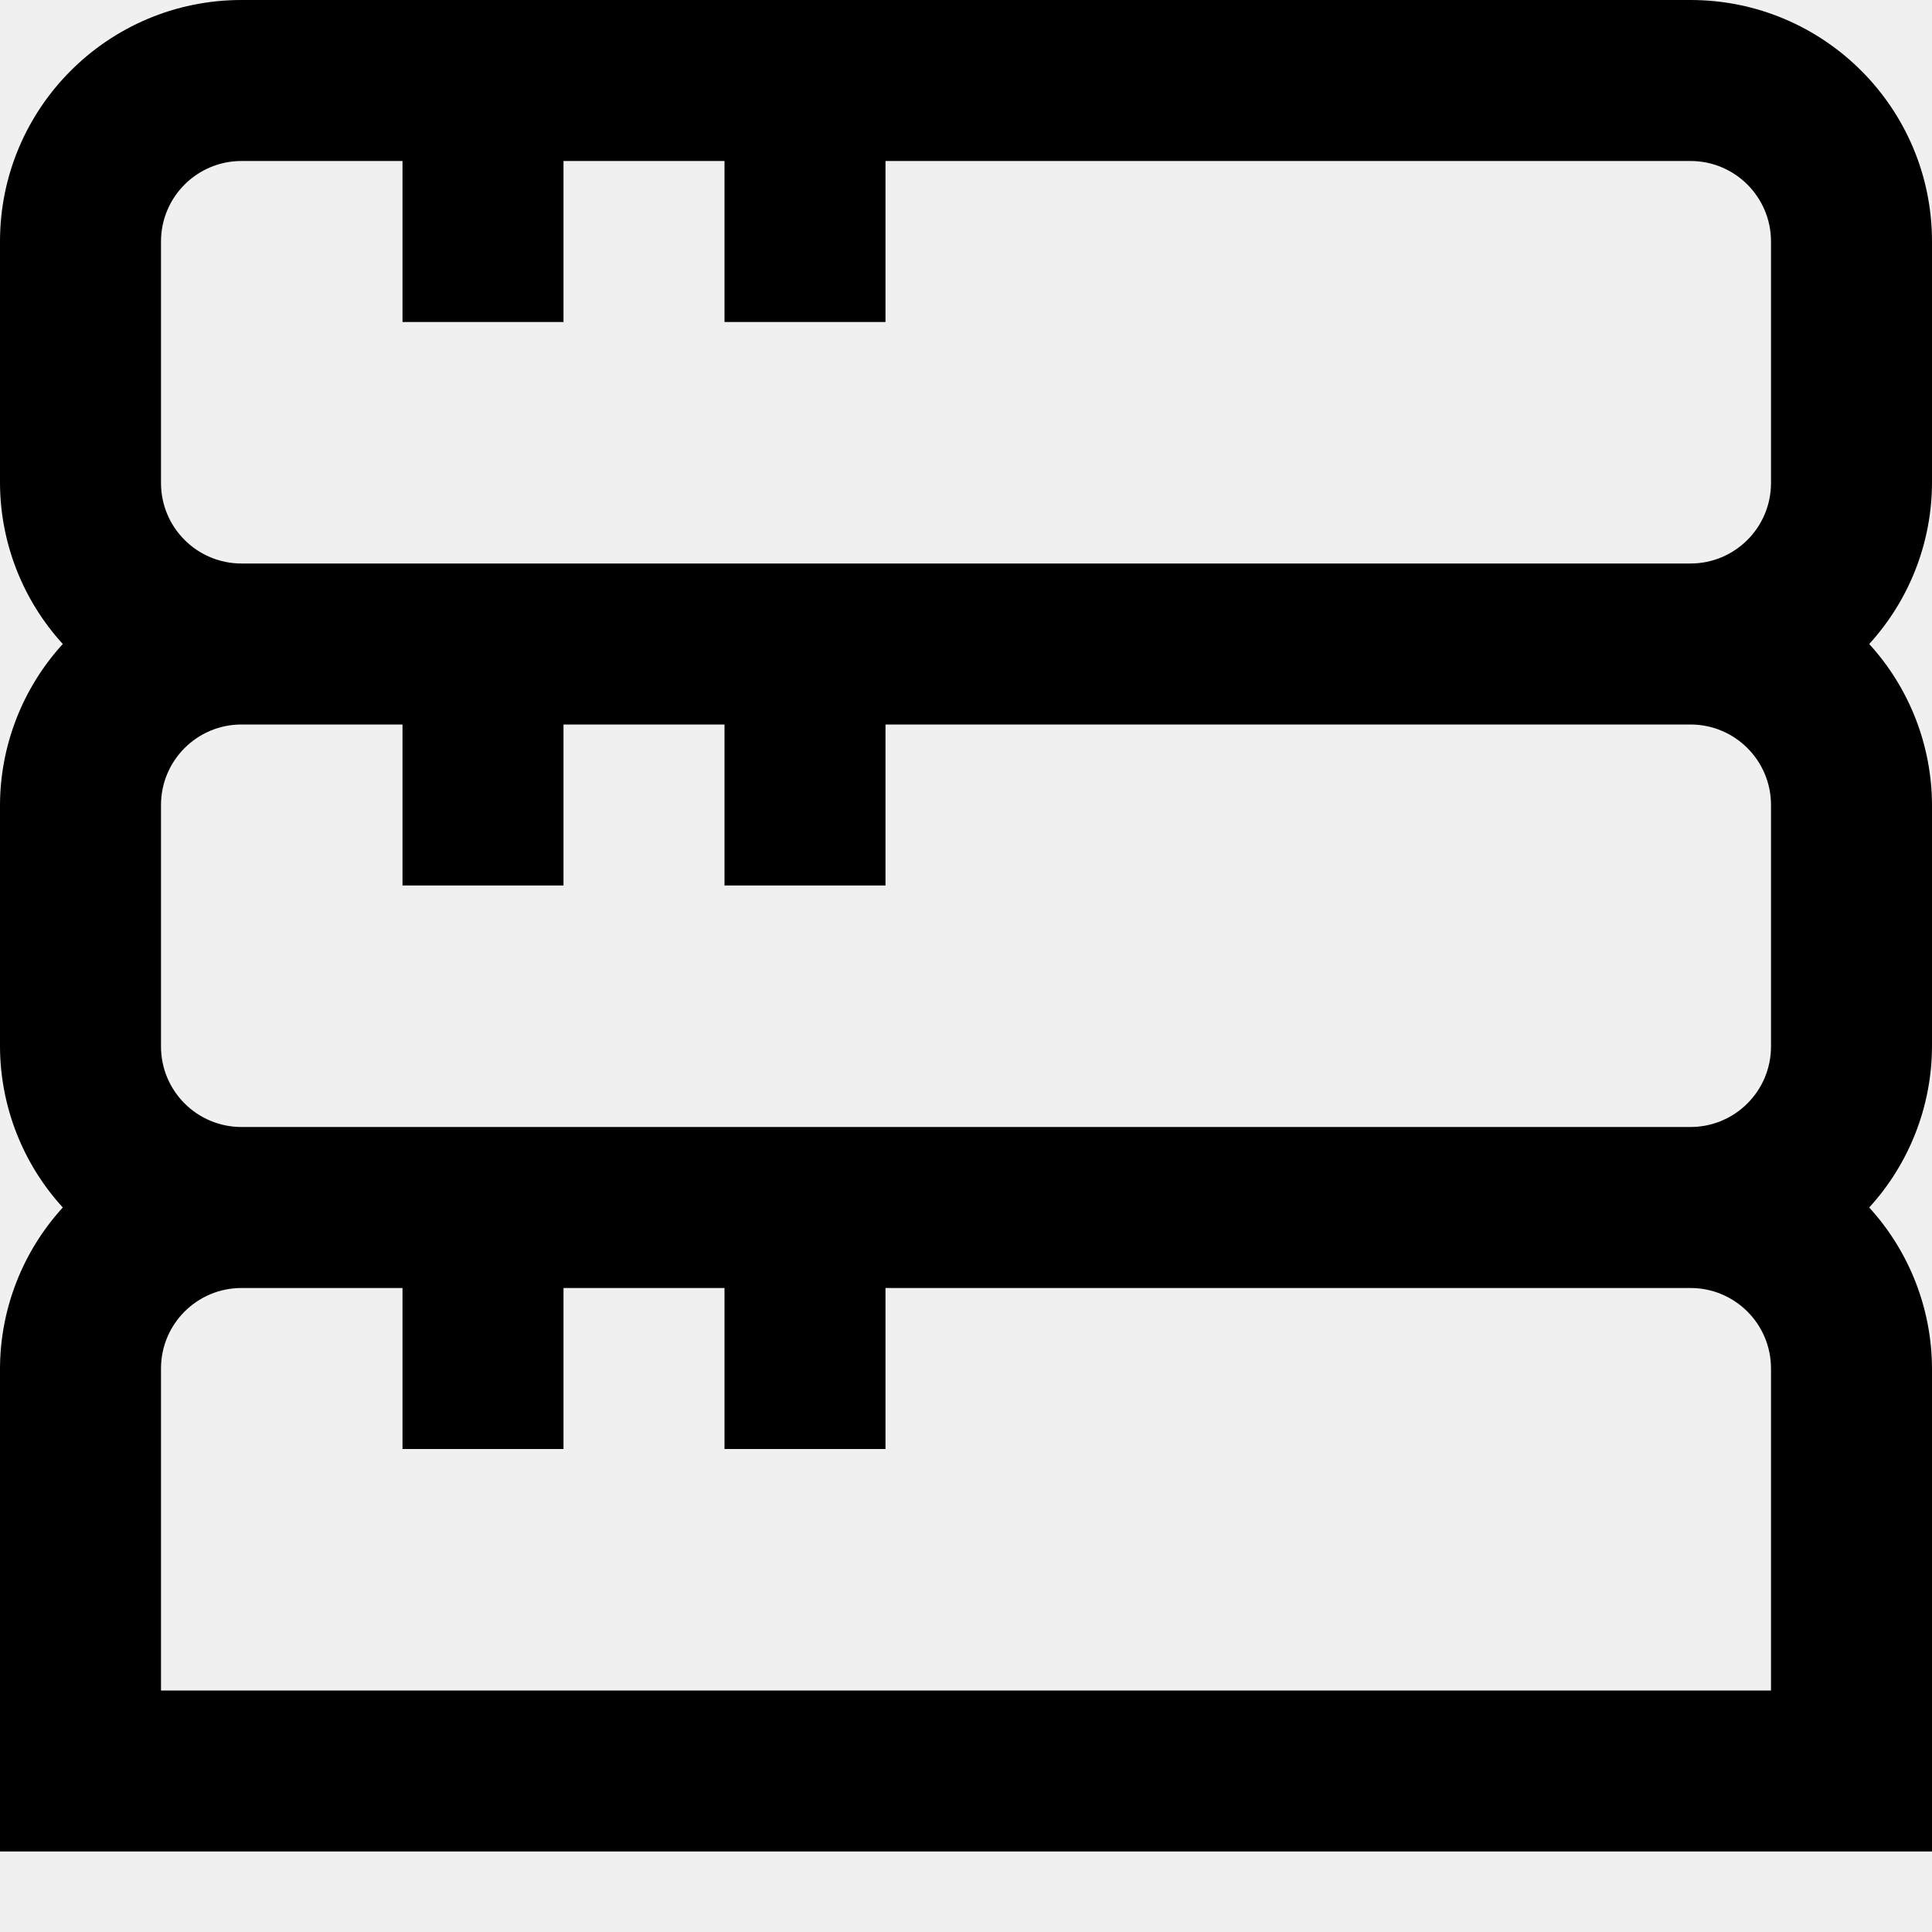
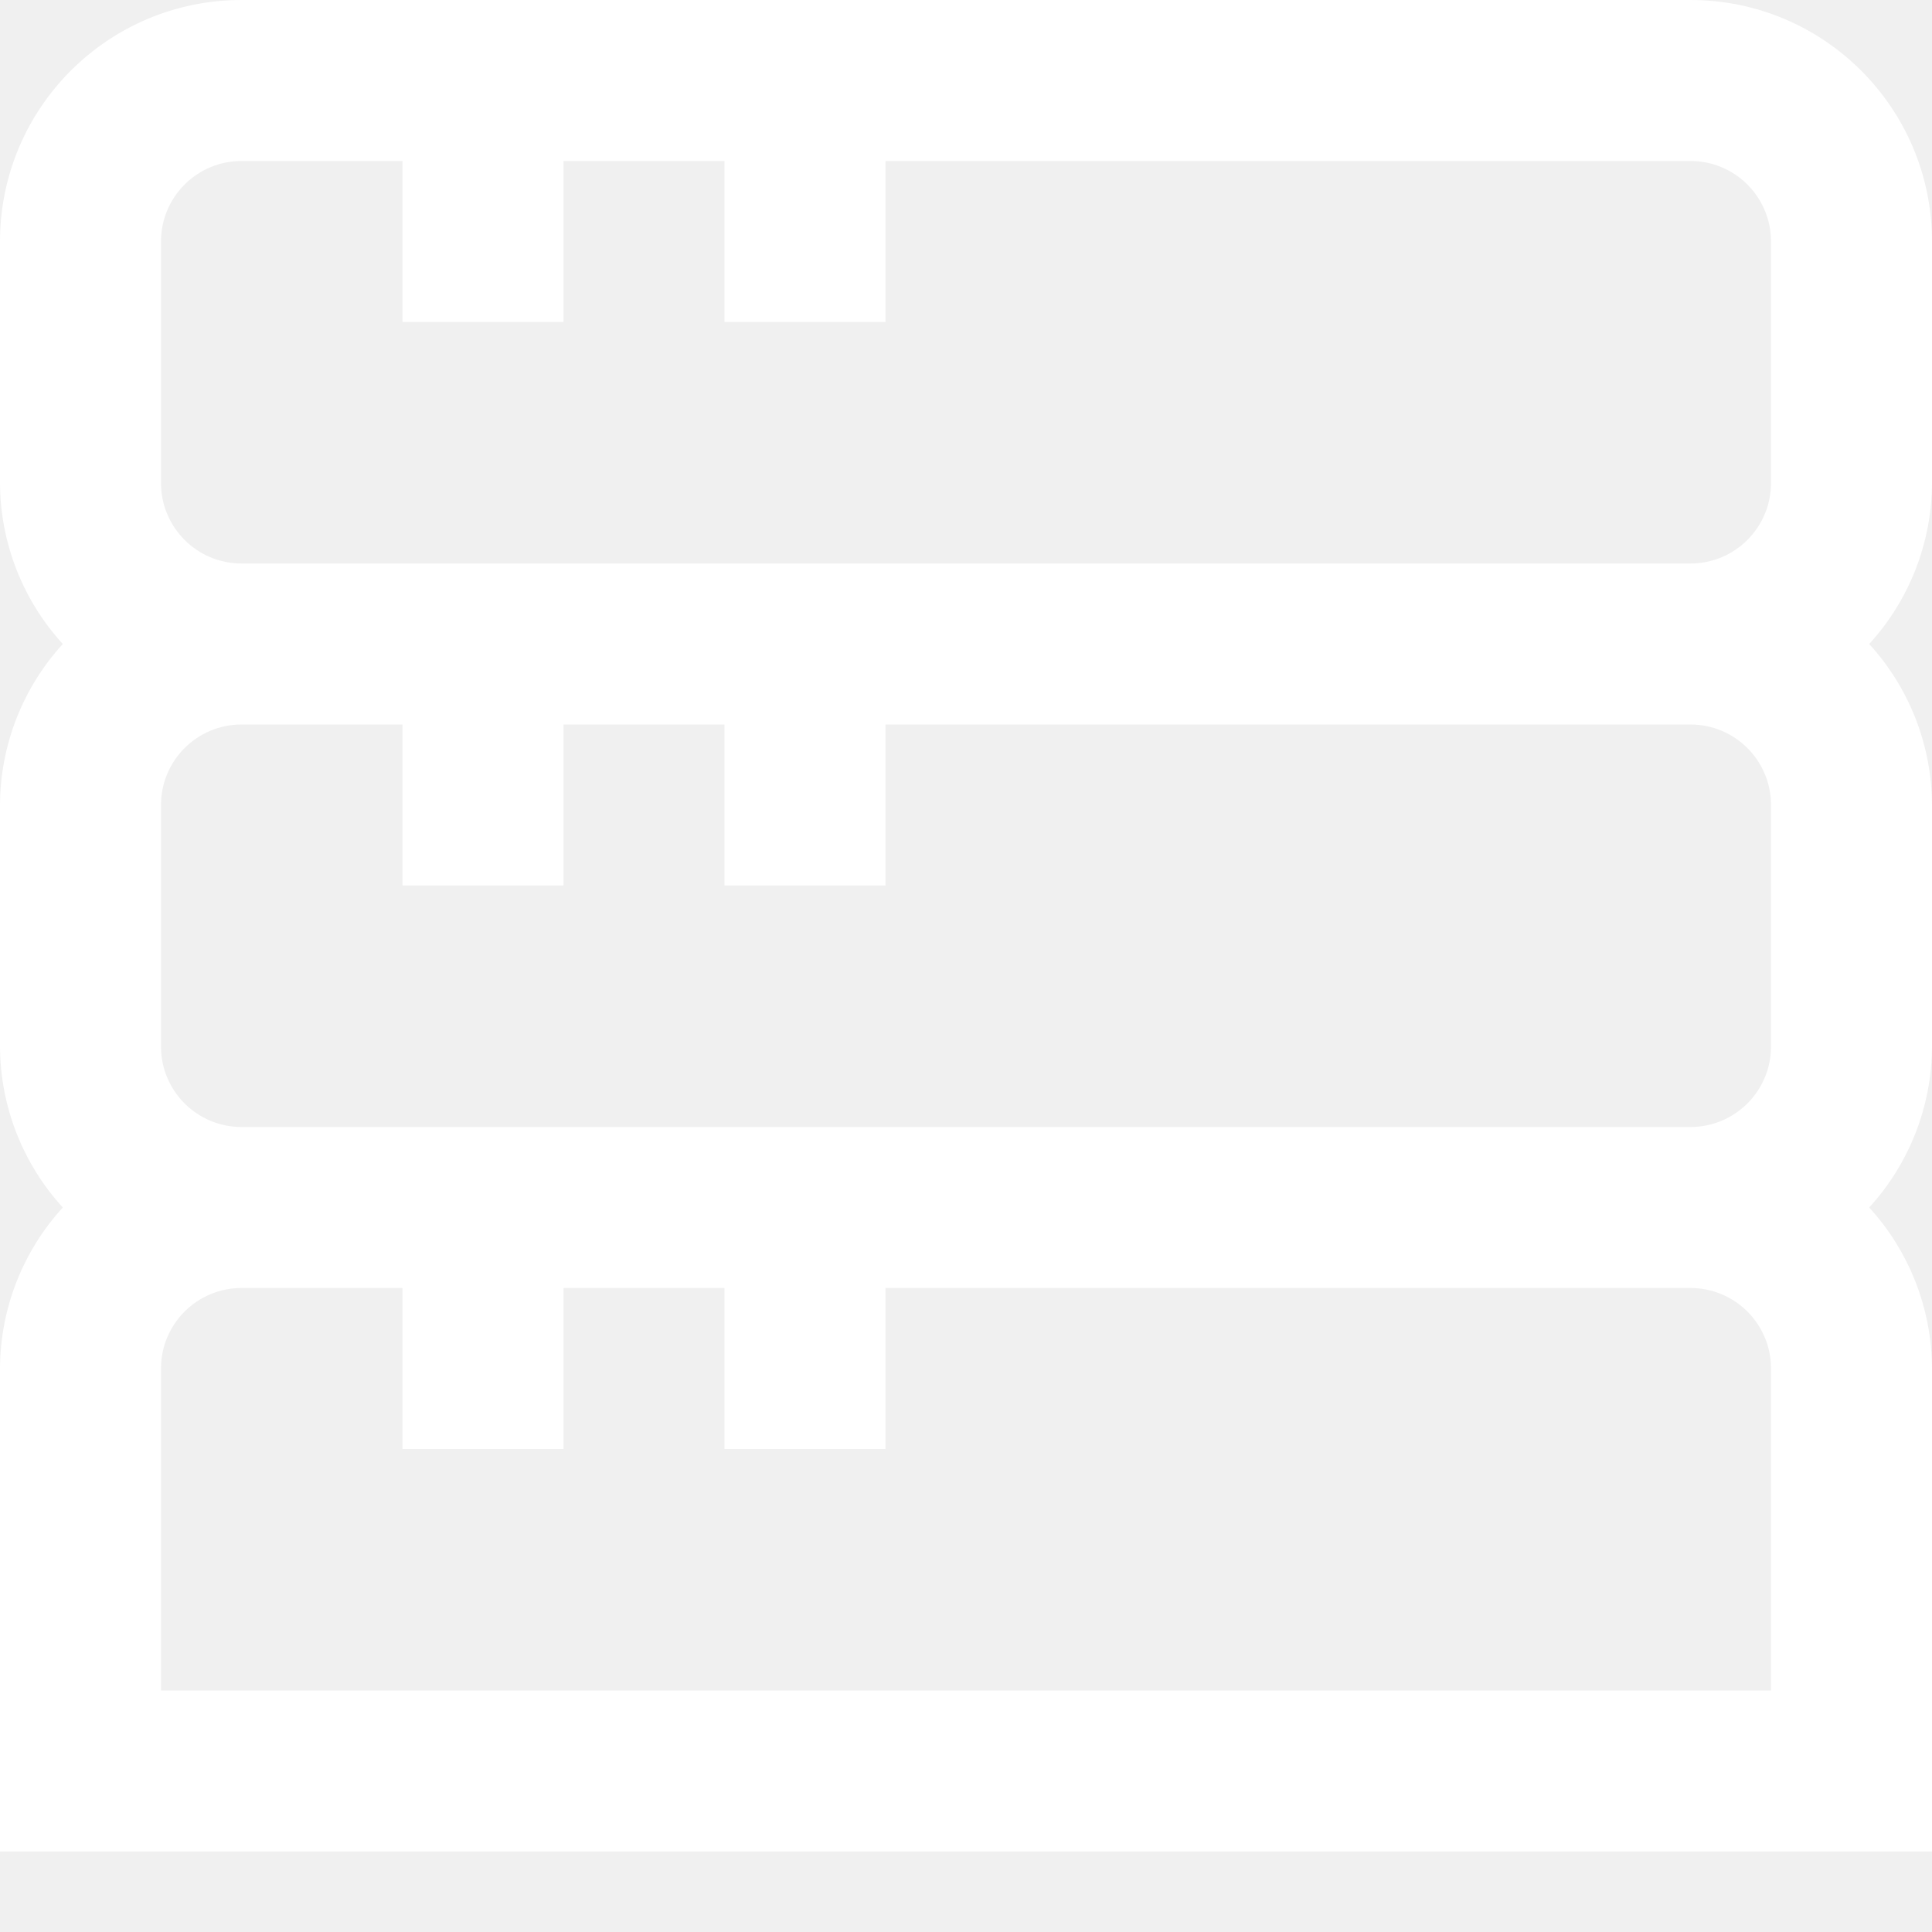
<svg xmlns="http://www.w3.org/2000/svg" id="Layer_1" height="512" viewBox="0 0 24 24" width="512" data-name="Layer 1">
-   <path d="m24 3a3 3 0 0 0 -3-3h-18a3 3 0 0 0 -3 3v3a2.981 2.981 0 0 0 .78 2 2.981 2.981 0 0 0 -.78 2v3a2.981 2.981 0 0 0 .78 2 2.981 2.981 0 0 0 -.78 2v6h24v-6a2.981 2.981 0 0 0 -.78-2 2.981 2.981 0 0 0 .78-2v-3a2.981 2.981 0 0 0 -.78-2 2.981 2.981 0 0 0 .78-2zm-22 0a1 1 0 0 1 1-1h2v2h2v-2h2v2h2v-2h10a1 1 0 0 1 1 1v3a1 1 0 0 1 -1 1h-18a1 1 0 0 1 -1-1zm20 7v3a1 1 0 0 1 -1 1h-18a1 1 0 0 1 -1-1v-3a1 1 0 0 1 1-1h2v2h2v-2h2v2h2v-2h10a1 1 0 0 1 1 1zm0 11h-20v-4a1 1 0 0 1 1-1h2v2h2v-2h2v2h2v-2h10a1 1 0 0 1 1 1z" />
+   <path d="m24 3a3 3 0 0 0 -3-3h-18a3 3 0 0 0 -3 3v3a2.981 2.981 0 0 0 .78 2 2.981 2.981 0 0 0 -.78 2v3a2.981 2.981 0 0 0 .78 2 2.981 2.981 0 0 0 -.78 2v6h24v-6a2.981 2.981 0 0 0 -.78-2 2.981 2.981 0 0 0 .78-2v-3a2.981 2.981 0 0 0 -.78-2 2.981 2.981 0 0 0 .78-2zm-22 0a1 1 0 0 1 1-1h2v2h2v-2h2v2h2v-2h10a1 1 0 0 1 1 1v3a1 1 0 0 1 -1 1h-18a1 1 0 0 1 -1-1zm20 7v3a1 1 0 0 1 -1 1h-18a1 1 0 0 1 -1-1v-3a1 1 0 0 1 1-1h2v2h2v-2h2v2h2v-2h10a1 1 0 0 1 1 1zm0 11h-20v-4a1 1 0 0 1 1-1h2v2h2v-2h2v2h2v-2h10a1 1 0 0 1 1 1z" fill="#fff" />
</svg>
